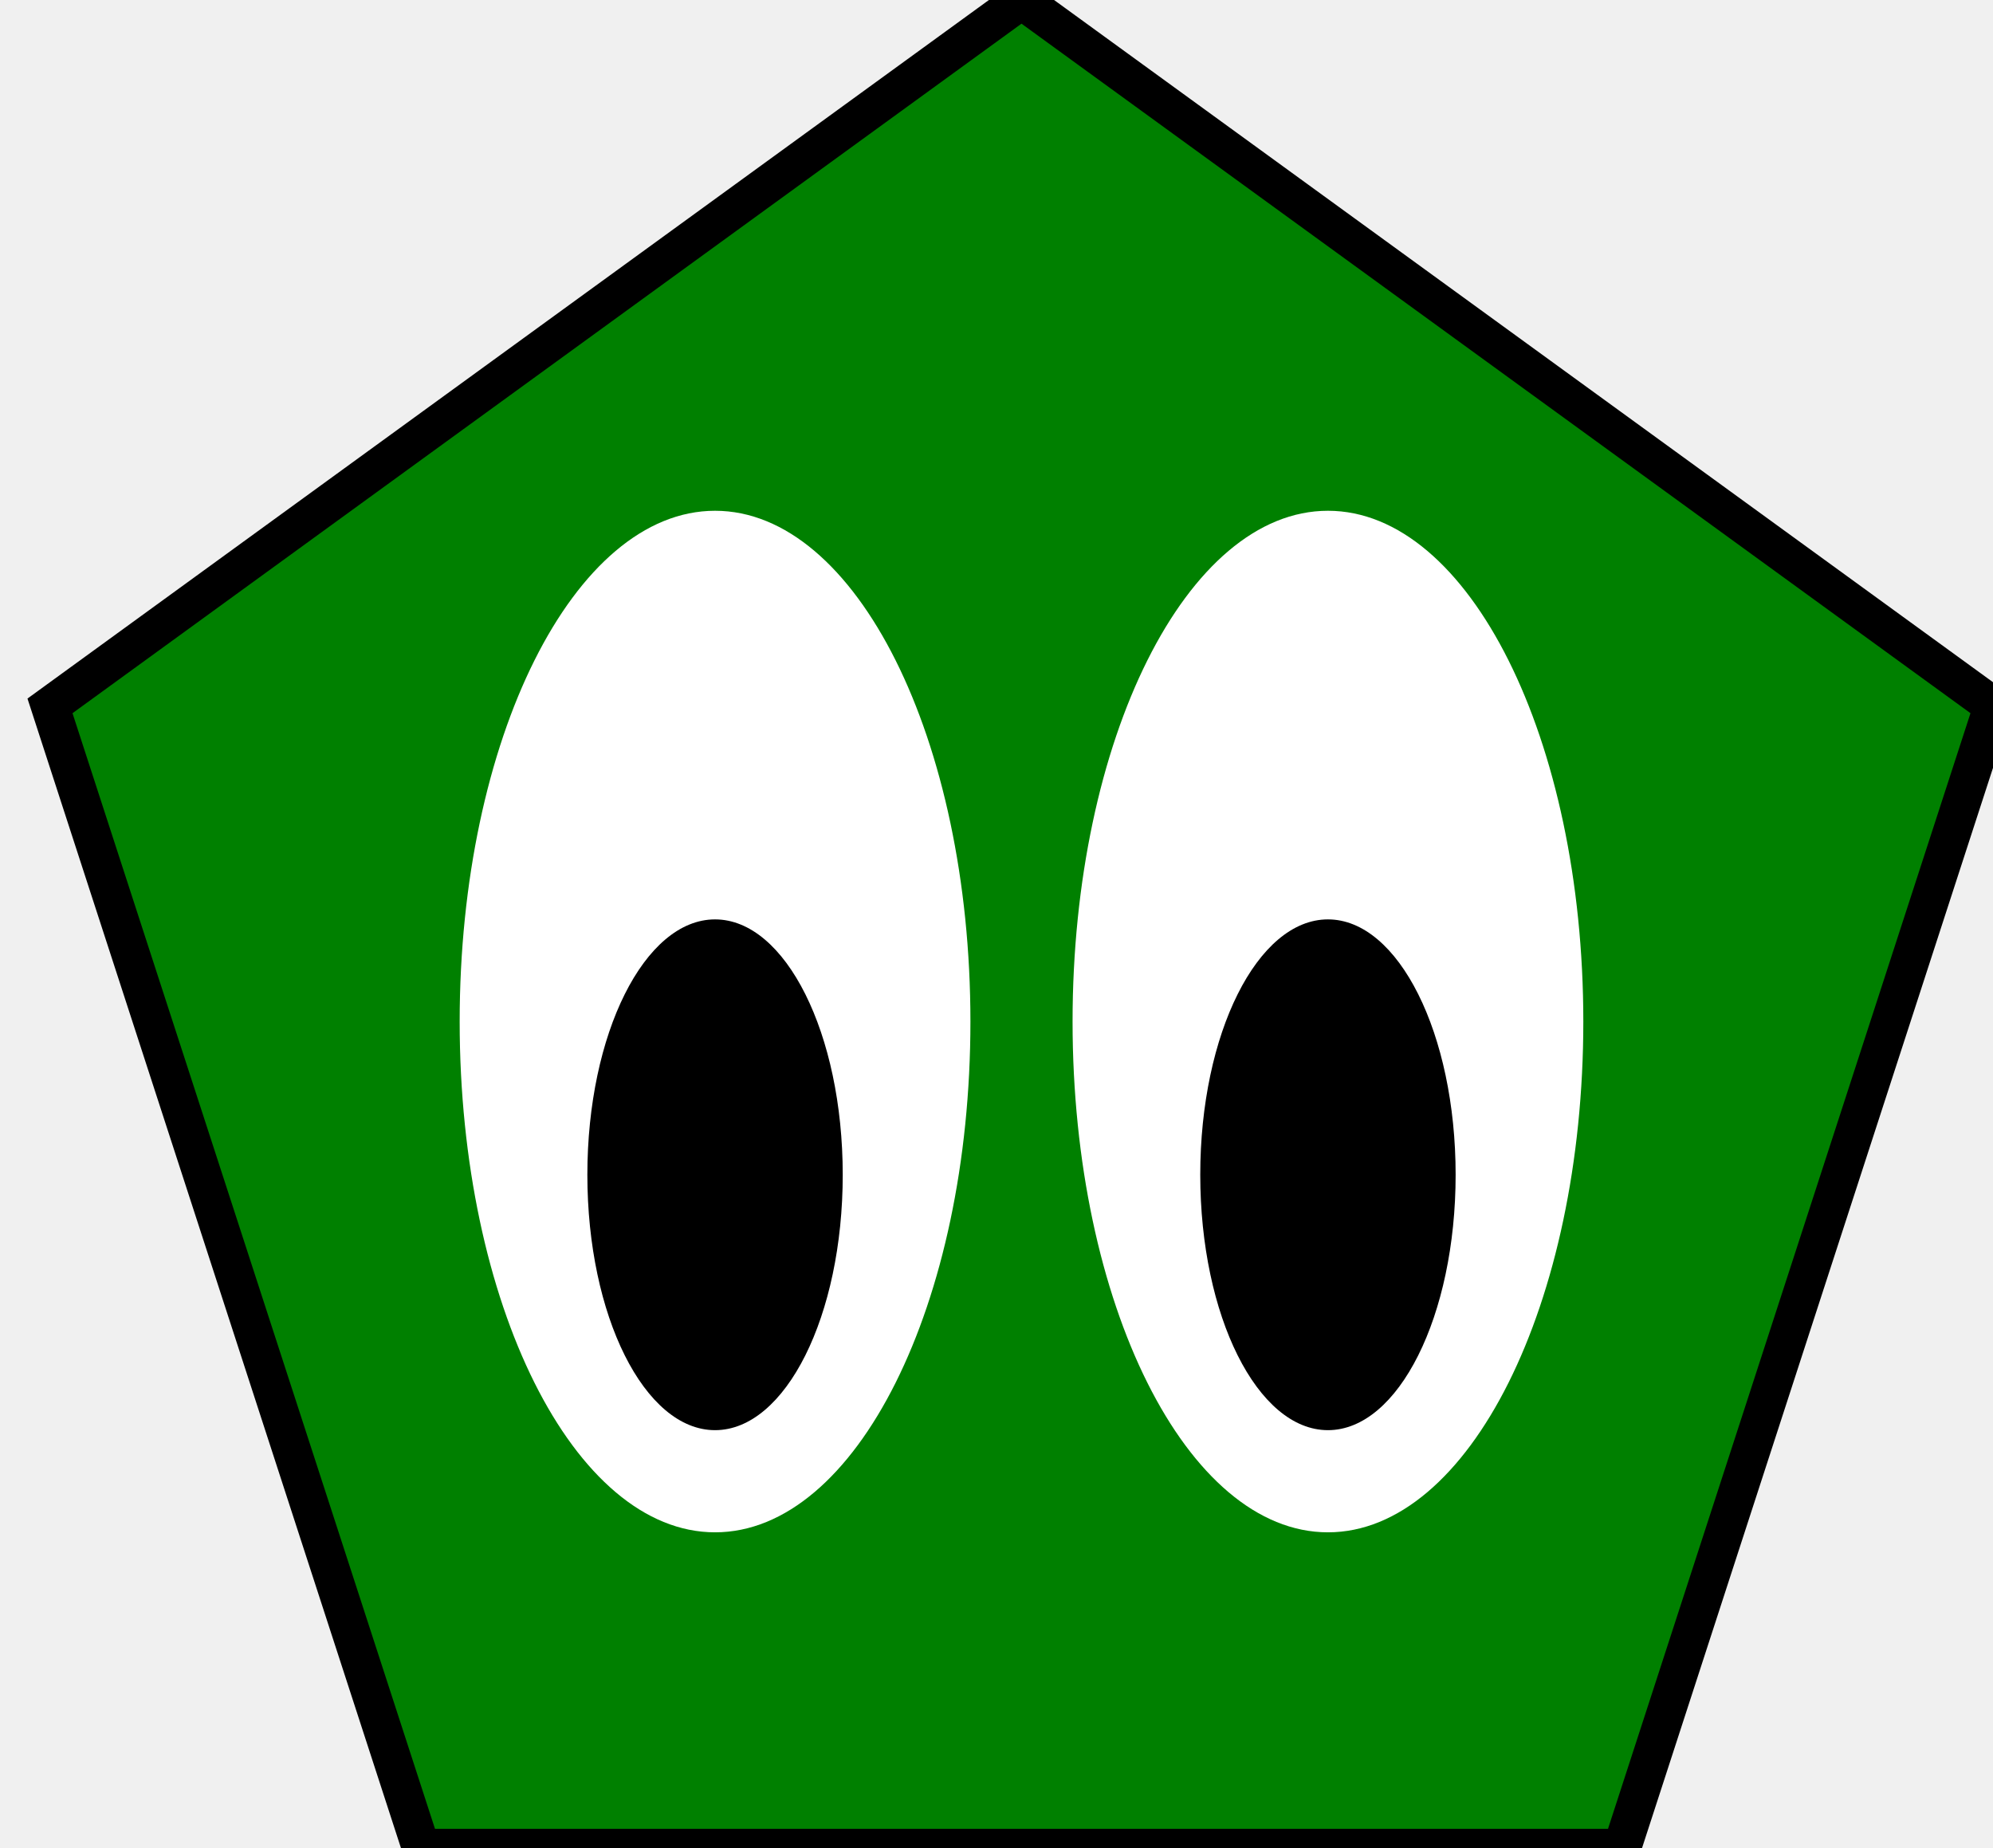
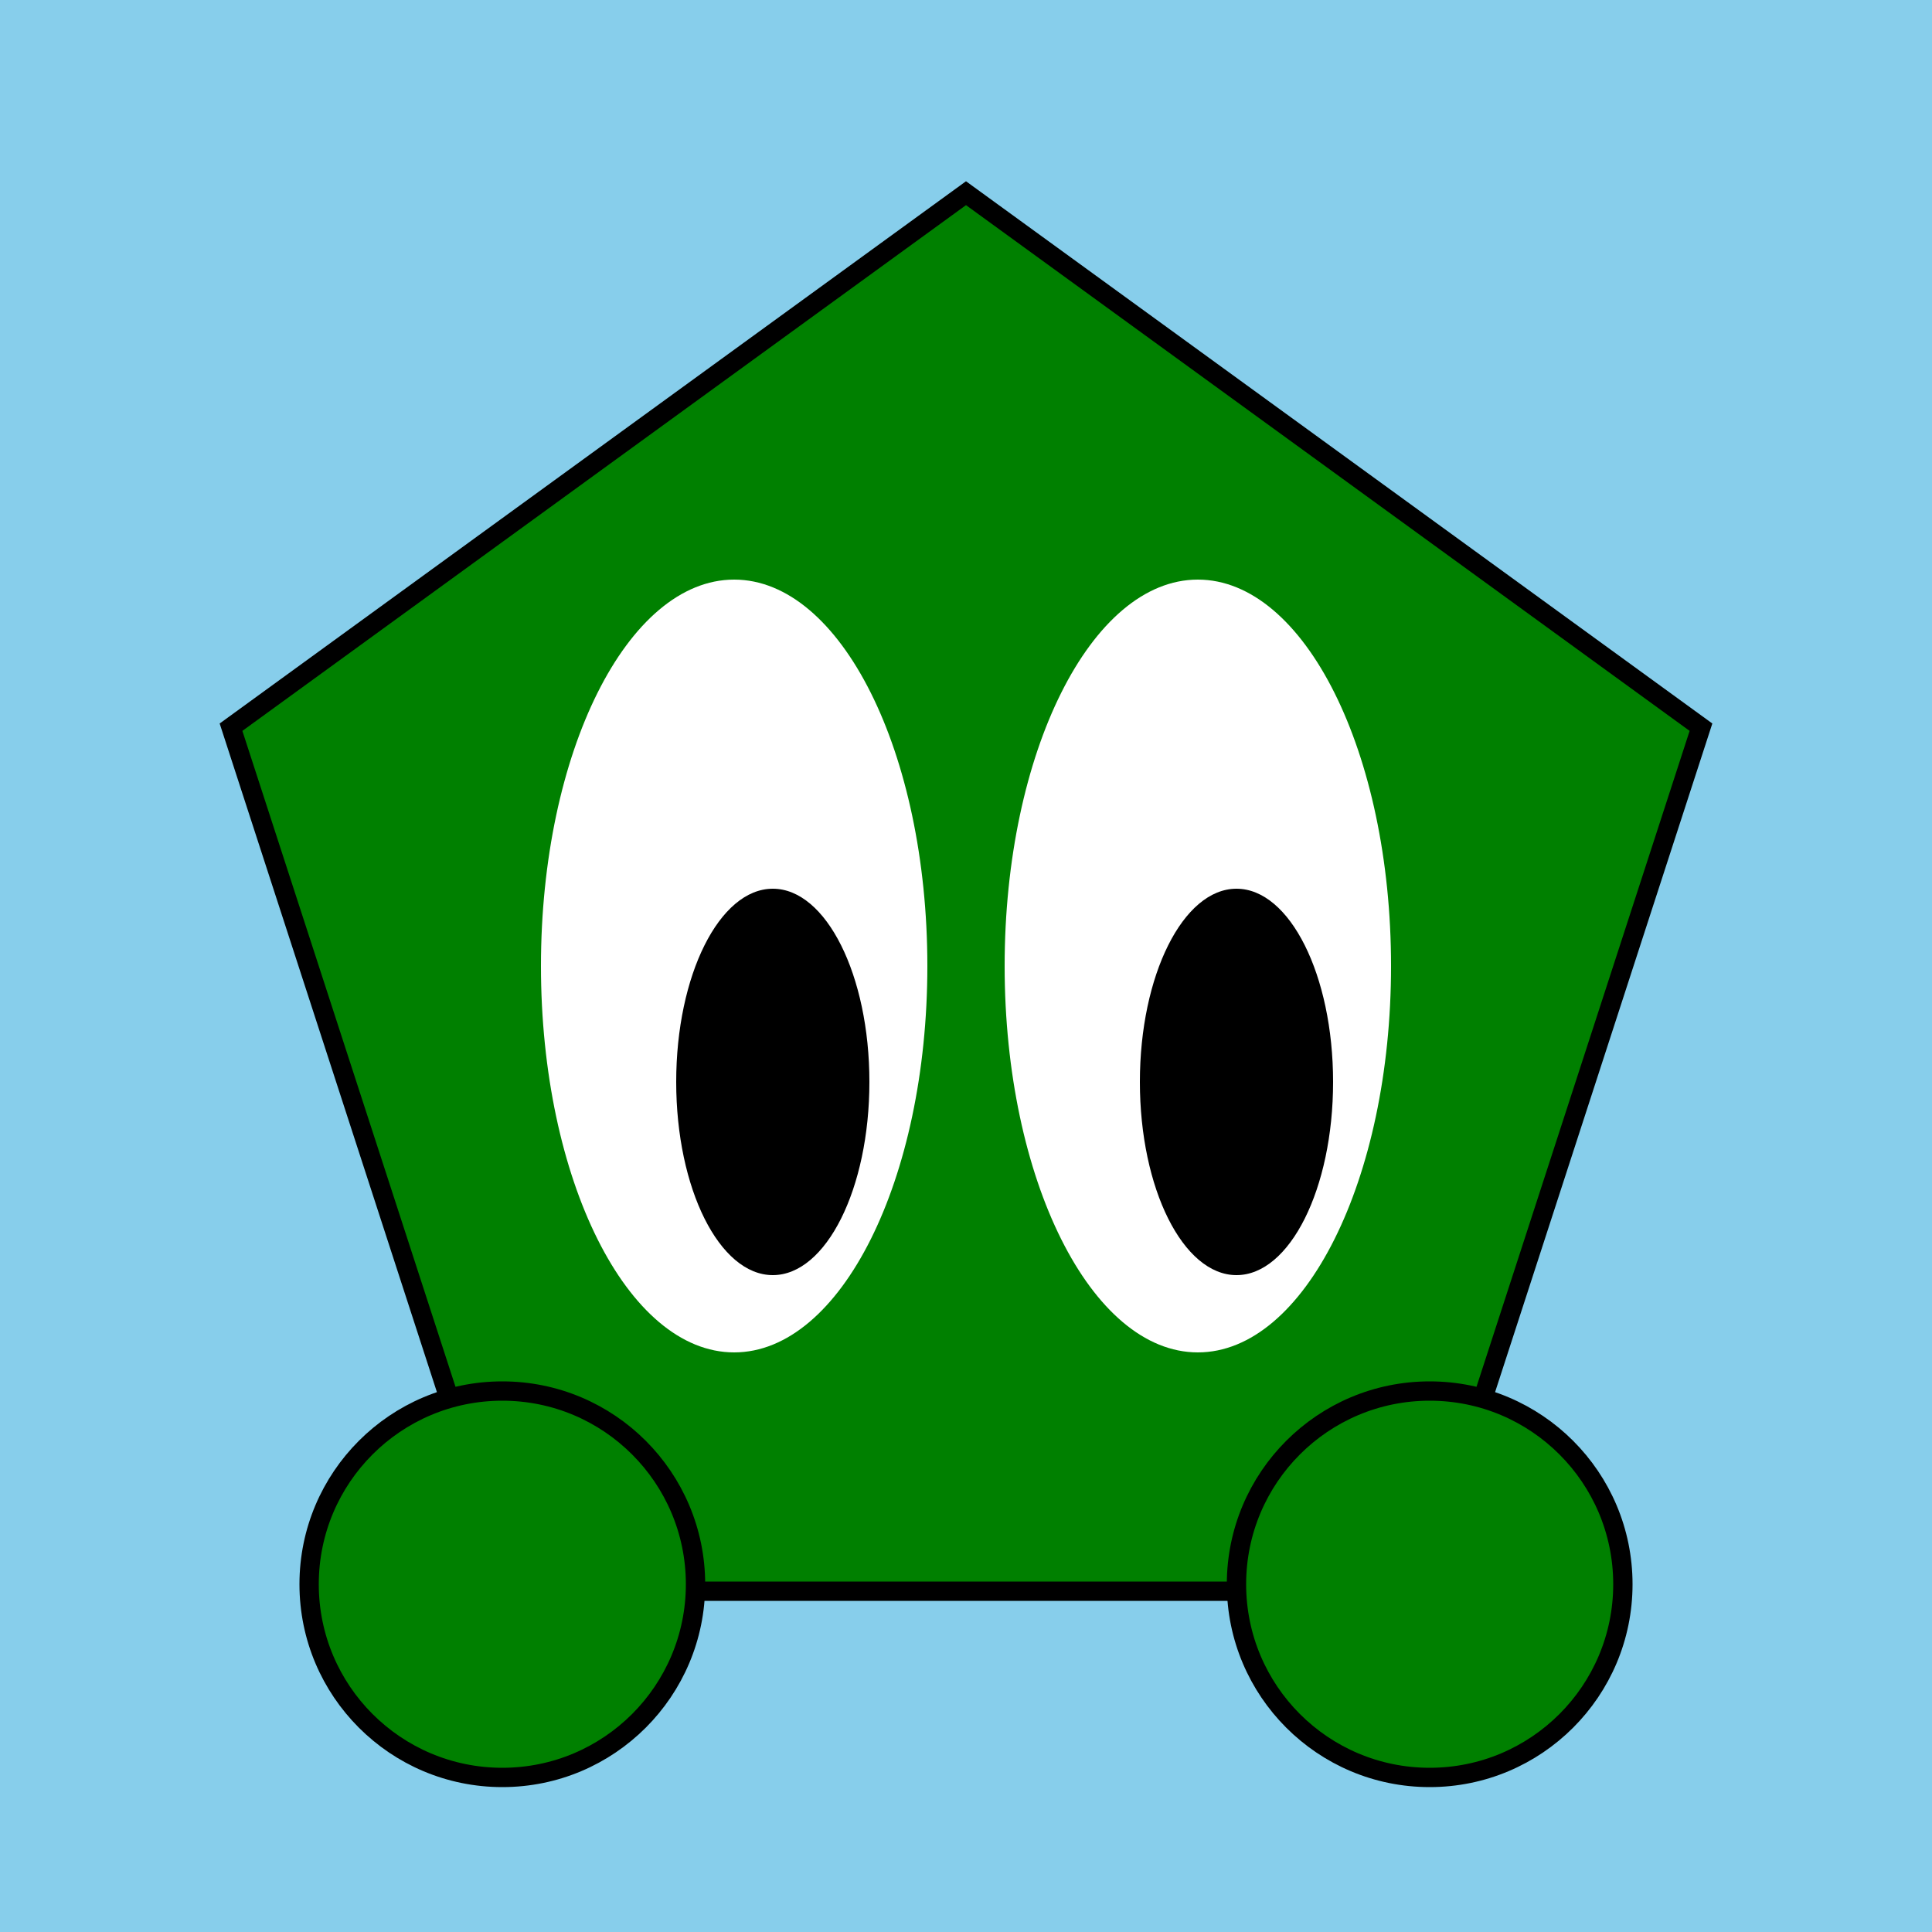
- <svg xmlns="http://www.w3.org/2000/svg" version="1.1" width="156.085" height="144.721">
-   <path d="M 32.977 144.721 L 3.915 55.279 L 80.0 0.0 L 156.085 55.279 L 127.023 144.721 Z" fill="green" stroke="black" stroke-width="3" />
-   <ellipse cx="56.0" cy="80" rx="20" ry="40" fill="white" />
-   <ellipse cx="56.0" cy="92.0" rx="10" ry="20" />
-   <ellipse cx="104.0" cy="80" rx="20" ry="40" fill="white" />
-   <ellipse cx="104.0" cy="92.0" rx="10" ry="20" />
+ <svg xmlns="http://www.w3.org/2000/svg" version="1.1" width="300" height="300">
+   <rect x="0" y="0" width="300" height="300" fill="skyblue" />
+   <path d="M 79.466 247.082 L 35.873 112.918 L 150.0 30.0 L 264.127 112.918 L 220.534 247.082 Z" fill="green" stroke="black" stroke-width="3" />
+   <ellipse cx="114.0" cy="150" rx="30.0" ry="60.0" fill="white" />
+   <ellipse cx="120.0" cy="168.0" rx="15.0" ry="30.0" />
+   <ellipse cx="186.0" cy="150" rx="30.0" ry="60.0" fill="white" />
+   <ellipse cx="192.0" cy="168.0" rx="15.0" ry="30.0" />
+   <circle cx="78.0" cy="246.0" r="30.0" fill="green" stroke="black" stroke-width="3" />
+   <circle cx="222.0" cy="246.0" r="30.0" fill="green" stroke="black" stroke-width="3" />
</svg>
